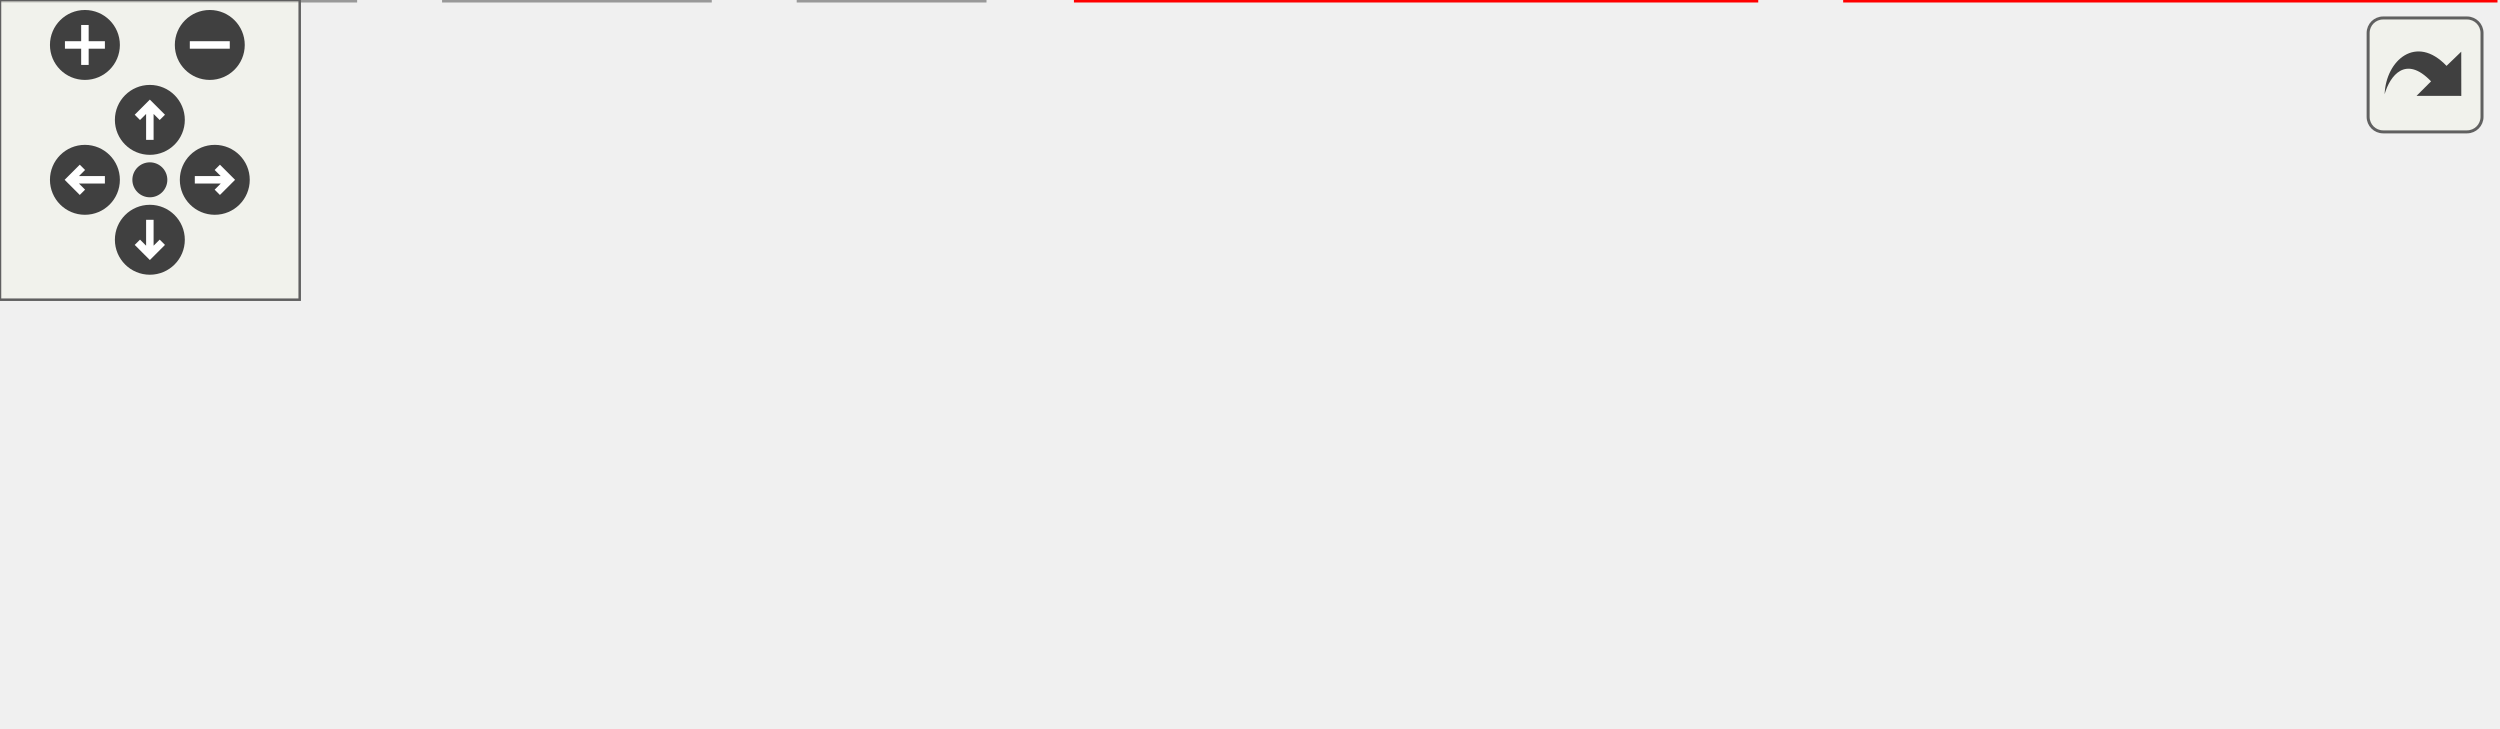
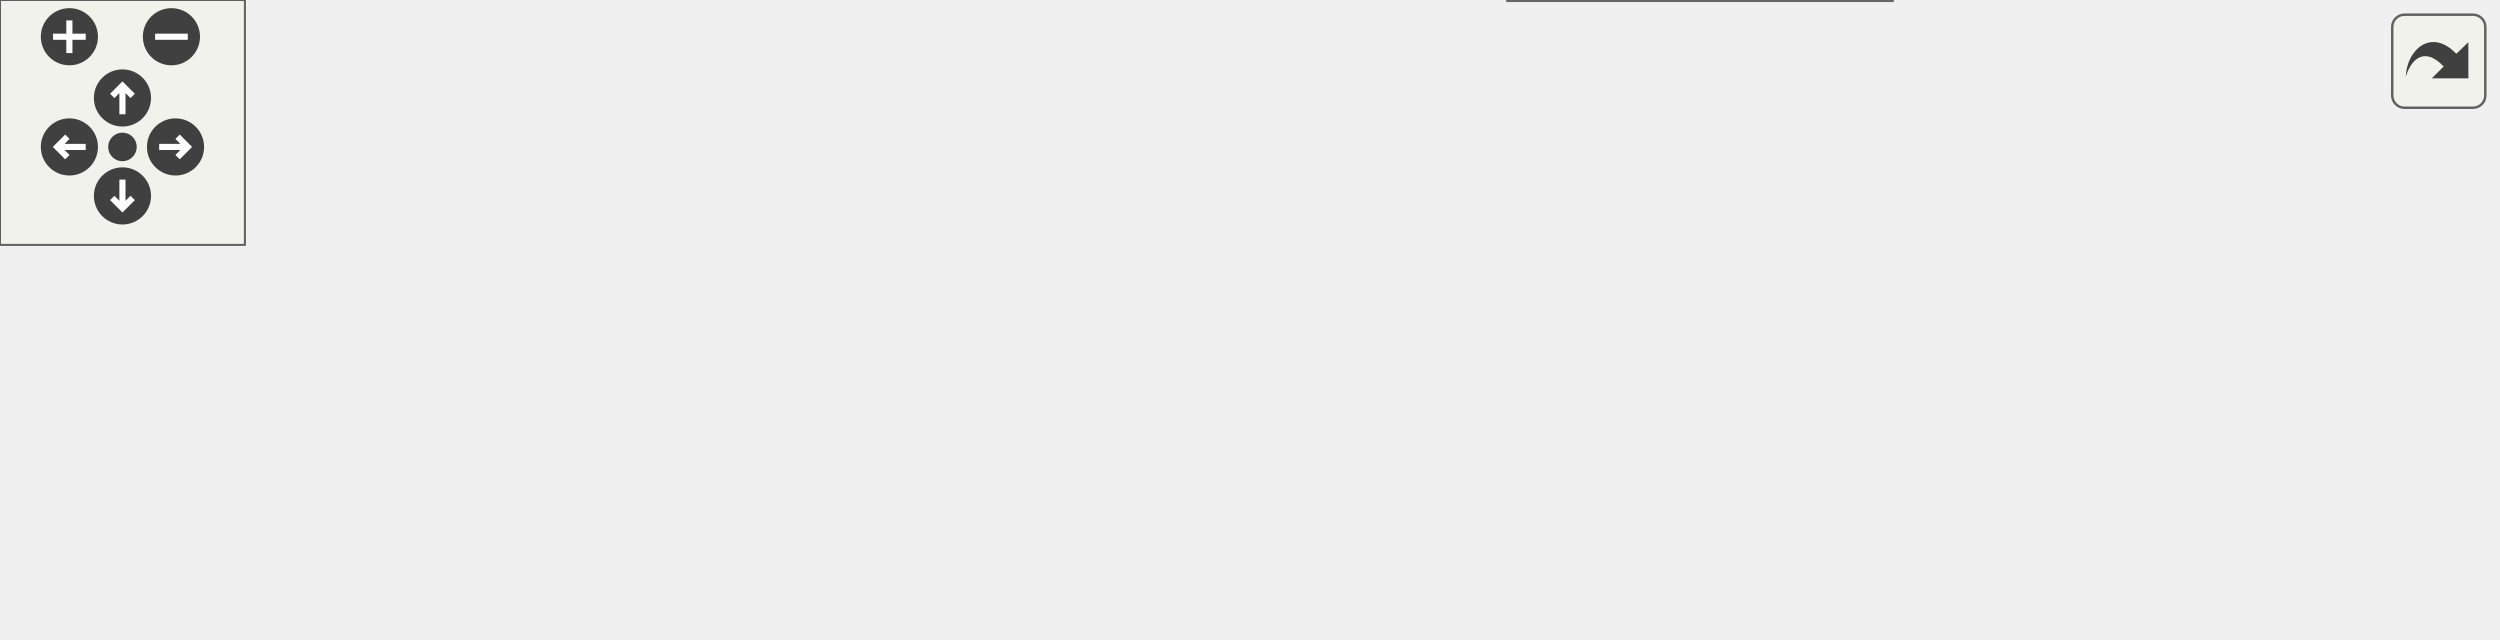
<svg xmlns="http://www.w3.org/2000/svg" xmlns:xlink="http://www.w3.org/1999/xlink" id="main" version="1.1" xml:space="preserve">
  <style type="text/css">
.edge:hover path { stroke: red; }
.edge:hover polygon { stroke: red; fill: red; }
</style>
  <defs>
    <circle id="rim" cx="0" cy="0" r="7" />
    <circle id="rim2" cx="0" cy="0" r="3.5" />
    <g id="zoomPlus">
      <use xlink:href="#rim" fill="#404040">
        <set attributeName="fill" to="#808080" begin="zoomplus.mouseover" end="zoomplus.mouseout" />
      </use>
      <path d="M-4,0h8M0,-4v8" fill="none" stroke="white" stroke-width="1.5" pointer-events="none" />
    </g>
    <g id="zoomMin">
      <use xlink:href="#rim" fill="#404040">
        <set attributeName="fill" to="#808080" begin="zoomminus.mouseover" end="zoomminus.mouseout" />
      </use>
      <path d="M-4,0h8" fill="none" stroke="white" stroke-width="1.5" pointer-events="none" />
    </g>
    <g id="dirArrow">
      <path fill="none" stroke="white" stroke-width="1.5" d="M0,-3.0v7 M-2.5,-0.5L0,-3.0L2.5,-0.5" />
    </g>
    <g id="resetDef">
      <use xlink:href="#rim2" fill="#404040">
        <set attributeName="fill" to="#808080" begin="reset.mouseover" end="reset.mouseout" />
      </use>
    </g>
  </defs>
  <svg id="graph" class="graph">
    <g id="viewport">
      <g id="node1" class="node">
        <g id="a_node1">
          <a xlink:title=" ">
-             <polygon fill="#999999" stroke="#666666" points="247,-85 110,-85 110,-55 247,-55 247,-85" />
-             <text text-anchor="start" x="118" y="-73" font-family="Helvetica,sans-Serif" font-size="10.00">src/gui/desktop/quick</text>
-             <text text-anchor="middle" x="178.5" y="-62" font-family="Helvetica,sans-Serif" font-size="10.00">_items/media_view_ctrl.hpp</text>
+             <polygon fill="#999999" stroke="#666666" points="299,-96 162,-96 162,-66 299,-66 299,-96" />
+             <text text-anchor="start" x="170" y="-84" font-family="Helvetica,sans-Serif" font-size="10.00">src/gui/desktop/quick</text>
+             <text text-anchor="middle" x="230.5" y="-73" font-family="Helvetica,sans-Serif" font-size="10.00">_items/media_view_ctrl.hpp</text>
          </a>
        </g>
      </g>
      <g id="node2" class="node">
        <g id="a_node2">
          <a xlink:title=" ">
-             <polygon fill="#e0e0e0" stroke="#999999" points="71,-19 0,-19 0,0 71,0 71,-19" />
-             <text text-anchor="middle" x="35.5" y="-7" font-family="Helvetica,sans-Serif" font-size="10.00">QQmlEngine</text>
+             <polygon fill="#e0e0e0" stroke="#999999" points="71,-24.5 0,-24.5 0,-5.5 71,-5.5 71,-24.5" />
+             <text text-anchor="middle" x="35.5" y="-12.5" font-family="Helvetica,sans-Serif" font-size="10.00">QQmlEngine</text>
          </a>
        </g>
      </g>
      <g id="edge1" class="edge">
-         <path fill="none" stroke="#63b8ff" d="M143.15,-54.54C119.98,-45.06 89.94,-32.77 67.48,-23.58" />
-         <polygon fill="#63b8ff" stroke="#63b8ff" points="69.11,-20.47 58.52,-19.92 66.46,-26.95 69.11,-20.47" />
+         <path fill="none" stroke="#63b8ff" d="M186.74,-65.64C152.79,-54.49 106.19,-39.2 73.73,-28.55" />
+         <polygon fill="#63b8ff" stroke="#63b8ff" points="74.91,-25.25 64.32,-25.46 72.73,-31.9 74.91,-25.25" />
      </g>
      <g id="node3" class="node">
        <g id="a_node3">
          <a xlink:title=" ">
-             <polygon fill="#e0e0e0" stroke="#999999" points="142,-19 89,-19 89,0 142,0 142,-19" />
-             <text text-anchor="middle" x="115.5" y="-7" font-family="Helvetica,sans-Serif" font-size="10.00">QObject</text>
+             <polygon fill="#e0e0e0" stroke="#999999" points="142,-24.5 89,-24.5 89,-5.5 142,-5.5 142,-24.5" />
+             <text text-anchor="middle" x="115.5" y="-12.5" font-family="Helvetica,sans-Serif" font-size="10.00">QObject</text>
          </a>
        </g>
      </g>
      <g id="edge2" class="edge">
-         <path fill="none" stroke="#63b8ff" d="M162.93,-54.54C153.87,-46.13 142.43,-35.51 133.05,-26.8" />
-         <polygon fill="#63b8ff" stroke="#63b8ff" points="135.66,-24.44 125.95,-20.21 130.9,-29.57 135.66,-24.44" />
+         <path fill="none" stroke="#63b8ff" d="M204.69,-65.64C185.89,-55.18 160.52,-41.06 141.65,-30.55" />
+         <polygon fill="#63b8ff" stroke="#63b8ff" points="143.41,-27.53 132.97,-25.72 140,-33.64 143.41,-27.53" />
      </g>
      <g id="node4" class="node">
        <g id="a_node4">
          <a xlink:title=" ">
-             <polygon fill="#e0e0e0" stroke="#999999" points="197,-19 160,-19 160,0 197,0 197,-19" />
-             <text text-anchor="middle" x="178.5" y="-7" font-family="Helvetica,sans-Serif" font-size="10.00">QUrl</text>
+             <polygon fill="#e0e0e0" stroke="#999999" points="197,-24.5 160,-24.5 160,-5.5 197,-5.5 197,-24.5" />
+             <text text-anchor="middle" x="178.5" y="-12.5" font-family="Helvetica,sans-Serif" font-size="10.00">QUrl</text>
          </a>
        </g>
      </g>
      <g id="edge3" class="edge">
-         <path fill="none" stroke="#63b8ff" d="M178.5,-54.54C178.5,-47.34 178.5,-38.53 178.5,-30.68" />
-         <polygon fill="#63b8ff" stroke="#63b8ff" points="182,-30.69 178.5,-20.69 175,-30.69 182,-30.69" />
+         <path fill="none" stroke="#63b8ff" d="M218.96,-65.8C211.25,-56.31 201.05,-43.76 192.83,-33.63" />
+         <polygon fill="#63b8ff" stroke="#63b8ff" points="195.66,-31.57 186.64,-26.02 190.23,-35.99 195.66,-31.57" />
      </g>
      <g id="node5" class="node">
        <g id="a_node5">
          <a xlink:href="../../d0/dd6/function__wrappers_8hpp.html" target="_top" xlink:title=" ">
-             <polygon fill="#fff0f0" stroke="red" points="351.5,-19 215.5,-19 215.5,0 351.5,0 351.5,-19" />
-             <text text-anchor="middle" x="283.5" y="-7" font-family="Helvetica,sans-Serif" font-size="10.00">core/function_wrappers.hpp</text>
+             <polygon fill="#fff0f0" stroke="red" points="351.5,-24.5 215.5,-24.5 215.5,-5.5 351.5,-5.5 351.5,-24.5" />
+             <text text-anchor="middle" x="283.5" y="-12.5" font-family="Helvetica,sans-Serif" font-size="10.00">core/function_wrappers.hpp</text>
          </a>
        </g>
      </g>
      <g id="edge4" class="edge">
-         <path fill="none" stroke="#63b8ff" d="M204.46,-54.54C220.7,-45.49 241.53,-33.88 257.74,-24.85" />
-         <polygon fill="#63b8ff" stroke="#63b8ff" points="259.27,-28.01 266.3,-20.08 255.86,-21.89 259.27,-28.01" />
+         <path fill="none" stroke="#63b8ff" d="M242.26,-65.8C250.12,-56.31 260.51,-43.76 268.9,-33.63" />
+         <polygon fill="#63b8ff" stroke="#63b8ff" points="271.53,-35.94 275.21,-26.01 266.14,-31.48 271.53,-35.94" />
      </g>
      <g id="node6" class="node">
        <g id="a_node6">
-           <a xlink:href="../../dc/d82/photo__types_8hpp.html" target="_top" xlink:title=" ">
-             <polygon fill="#fff0f0" stroke="red" points="499.5,-19 369.5,-19 369.5,0 499.5,0 499.5,-19" />
-             <text text-anchor="middle" x="434.5" y="-7" font-family="Helvetica,sans-Serif" font-size="10.00">database/photo_types.hpp</text>
+           <a xlink:href="../../d6/d1f/icore__factory__accessor_8hpp.html" target="_top" xlink:title=" ">
+             <polygon fill="white" stroke="#666666" points="463.5,-30 369.5,-30 369.5,0 463.5,0 463.5,-30" />
+             <text text-anchor="start" x="377.5" y="-18" font-family="Helvetica,sans-Serif" font-size="10.00">core/icore_factory</text>
+             <text text-anchor="middle" x="416.5" y="-7" font-family="Helvetica,sans-Serif" font-size="10.00">_accessor.hpp</text>
          </a>
        </g>
      </g>
      <g id="edge5" class="edge">
-         <path fill="none" stroke="#63b8ff" d="M241.78,-54.54C285.77,-44.49 343.59,-31.27 384.38,-21.95" />
-         <polygon fill="#63b8ff" stroke="#63b8ff" points="384.97,-25.41 393.94,-19.77 383.41,-18.59 384.97,-25.41" />
+         <path fill="none" stroke="#63b8ff" d="M272.24,-65.64C299.31,-56.32 334.8,-44.11 363.81,-34.13" />
+         <polygon fill="#63b8ff" stroke="#63b8ff" points="364.83,-37.48 373.14,-30.92 362.55,-30.86 364.83,-37.48" />
+       </g>
+       <g id="node7" class="node">
+         <g id="a_node7">
+           <a xlink:href="../../dc/d82/photo__types_8hpp.html" target="_top" xlink:title=" ">
+             <polygon fill="#fff0f0" stroke="red" points="611.5,-24.5 481.5,-24.5 481.5,-5.5 611.5,-5.5 611.5,-24.5" />
+             <text text-anchor="middle" x="546.5" y="-12.5" font-family="Helvetica,sans-Serif" font-size="10.00">database/photo_types.hpp</text>
+           </a>
+         </g>
+       </g>
+       <g id="edge6" class="edge">
+         <path fill="none" stroke="#63b8ff" d="M299.46,-66.03C356.98,-54.38 437.88,-38 491.22,-27.2" />
+         <polygon fill="#63b8ff" stroke="#63b8ff" points="491.91,-30.63 501.01,-25.21 490.52,-23.77 491.91,-30.63" />
      </g>
    </g>
  </svg>
  <g id="navigator" transform="translate(0 0)" fill="#404254">
    <rect fill="#f2f5e9" fill-opacity="0.5" stroke="#606060" stroke-width=".5" x="0" y="0" width="60" height="60" />
    <use id="zoomplus" xlink:href="#zoomPlus" x="17" y="9" />
    <use id="zoomminus" xlink:href="#zoomMin" x="42" y="9" />
    <use id="reset" xlink:href="#resetDef" x="30" y="36" />
    <g id="arrowUp" xlink:href="#dirArrow" transform="translate(30 24)">
      <use xlink:href="#rim" fill="#404040">
        <set attributeName="fill" to="#808080" begin="arrowUp.mouseover" end="arrowUp.mouseout" />
      </use>
      <path fill="none" stroke="white" stroke-width="1.5" d="M0,-3.0v7 M-2.5,-0.5L0,-3.0L2.5,-0.5" />
    </g>
    <g id="arrowRight" xlink:href="#dirArrow" transform="rotate(90) translate(36 -43)">
      <use xlink:href="#rim" fill="#404040">
        <set attributeName="fill" to="#808080" begin="arrowRight.mouseover" end="arrowRight.mouseout" />
      </use>
      <path fill="none" stroke="white" stroke-width="1.5" d="M0,-3.0v7 M-2.5,-0.5L0,-3.0L2.5,-0.5" />
    </g>
    <g id="arrowDown" xlink:href="#dirArrow" transform="rotate(180) translate(-30 -48)">
      <use xlink:href="#rim" fill="#404040">
        <set attributeName="fill" to="#808080" begin="arrowDown.mouseover" end="arrowDown.mouseout" />
      </use>
      <path fill="none" stroke="white" stroke-width="1.5" d="M0,-3.0v7 M-2.5,-0.5L0,-3.0L2.5,-0.5" />
    </g>
    <g id="arrowLeft" xlink:href="#dirArrow" transform="rotate(270) translate(-36 17)">
      <use xlink:href="#rim" fill="#404040">
        <set attributeName="fill" to="#808080" begin="arrowLeft.mouseover" end="arrowLeft.mouseout" />
      </use>
      <path fill="none" stroke="white" stroke-width="1.5" d="M0,-3.0v7 M-2.5,-0.5L0,-3.0L2.5,-0.5" />
    </g>
  </g>
  <svg viewBox="0 0 15 15" width="100%" height="30px" preserveAspectRatio="xMaxYMin meet">
    <g id="arrow_out" transform="scale(0.3 0.3)">
      <a xlink:href="media__view__ctrl_8hpp__incl_org.svg" target="_base">
        <rect id="button" ry="5" rx="5" y="6" x="6" height="38" width="38" fill="#f2f5e9" fill-opacity="0.5" stroke="#606060" stroke-width="1.0" />
        <path id="arrow" d="M 11.5,31.437 C 11.94,20.098 22.043,11.323 32.159,21.979 L 37.069,17.246 C 37.069,17.246 37.088,32 37.088,32 L 22.16,31.978 C 22.16,31.978 26.998,27.14 26.998,27.14 C 18.529,18.264 13.292,25.23 11.5,31.437 z" style="fill:#404040;" />
      </a>
    </g>
  </svg>
</svg>
